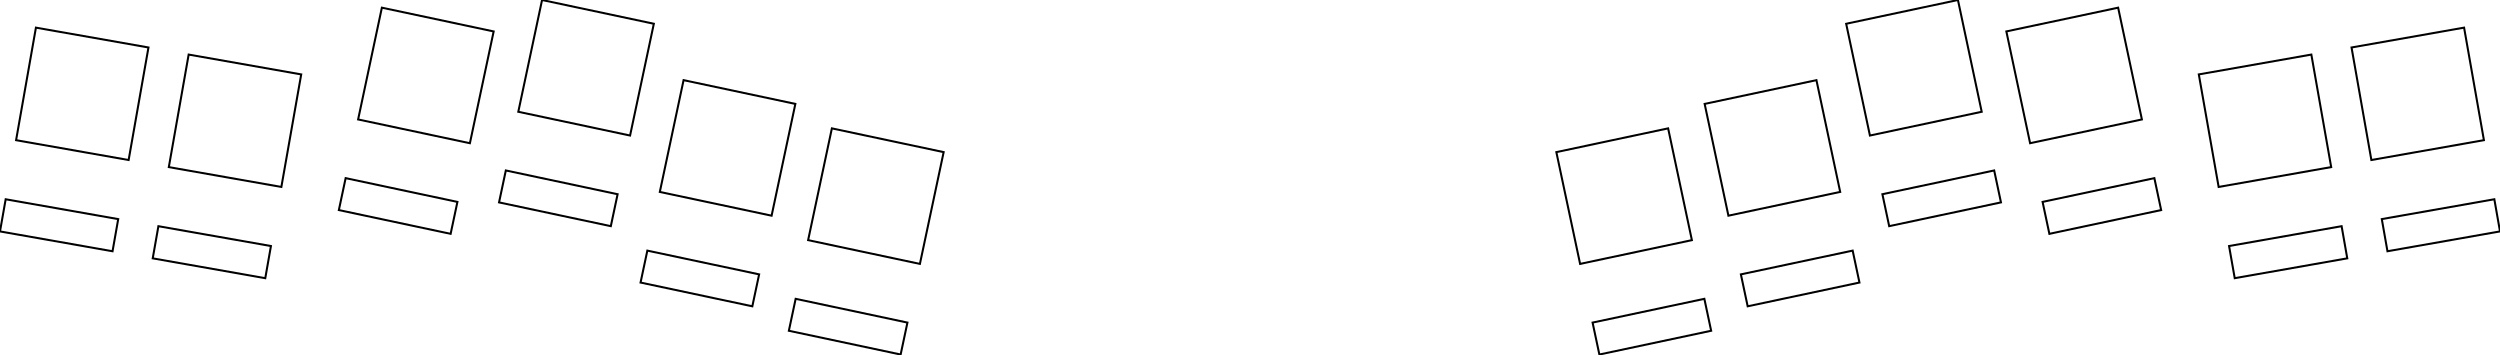
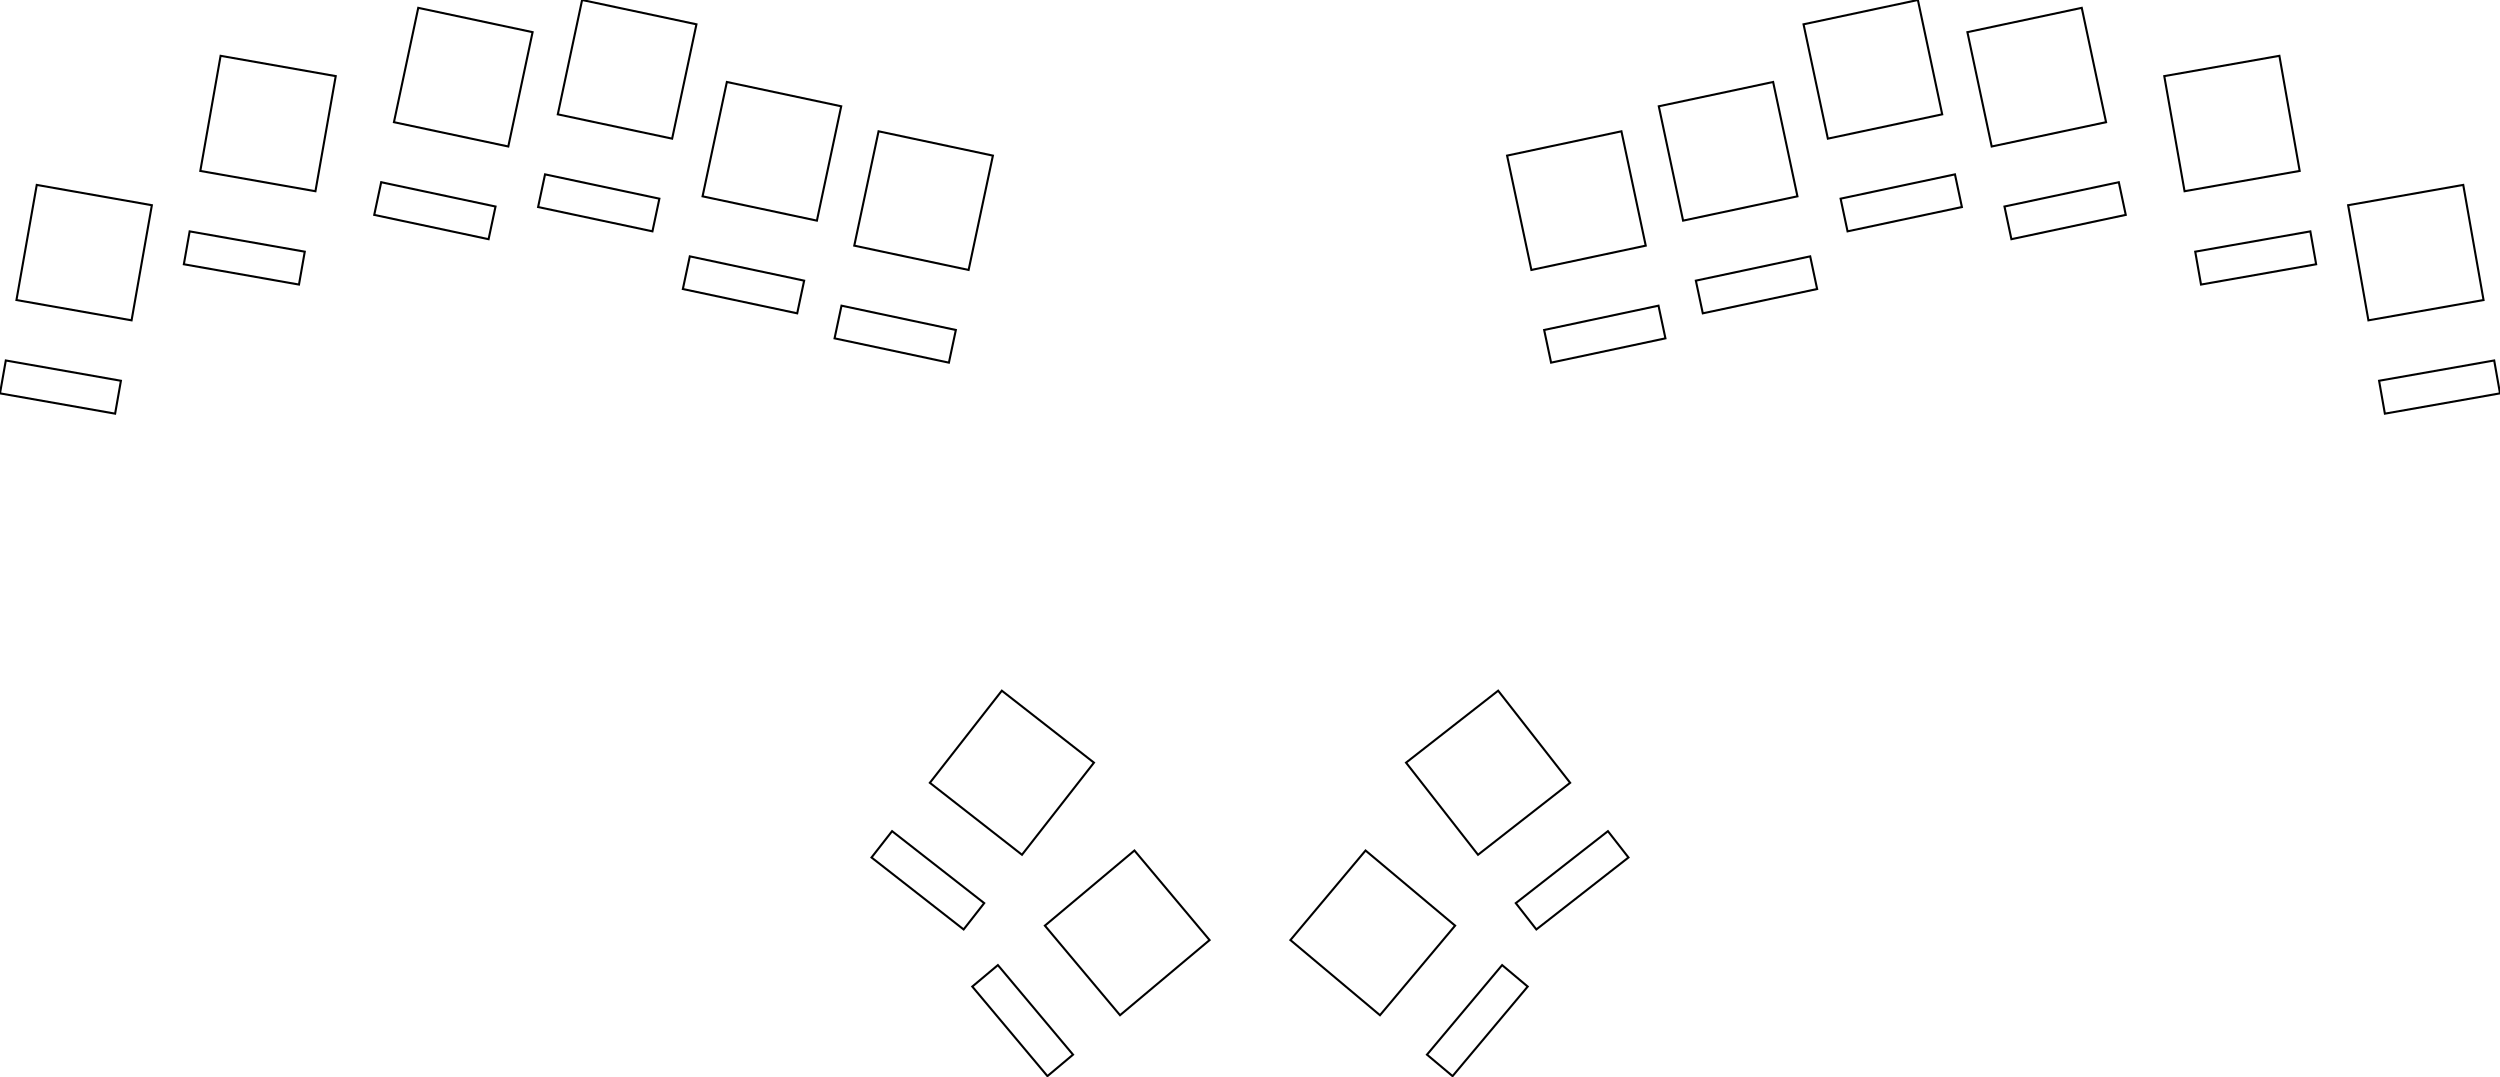
- <svg xmlns="http://www.w3.org/2000/svg" width="306.277mm" height="43.433mm" viewBox="0 0 306.277 43.433">
+ <svg xmlns="http://www.w3.org/2000/svg" width="299.414mm" height="128.881mm" viewBox="0 0 299.414 128.881">
  <g id="svgGroup" stroke-linecap="round" fill-rule="evenodd" font-size="9pt" stroke="#000" stroke-width="0.25mm" fill="none" style="stroke:#000;stroke-width:0.25mm;fill:none">
-     <path d="M 80.835 23.513 L 94.529 26.424 L 97.44 12.73 L 83.745 9.819 L 80.835 23.513 Z M 211.749 26.424 L 225.443 23.513 L 222.532 9.819 L 208.838 12.73 L 211.749 26.424 Z M 43.873 14.634 L 57.567 17.545 L 60.478 3.851 L 46.784 0.94 L 43.873 14.634 Z M 99.004 29.42 L 112.698 32.331 L 115.608 18.637 L 101.914 15.726 L 99.004 29.42 Z M 193.58 32.331 L 207.274 29.42 L 204.363 15.726 L 190.669 18.637 L 193.58 32.331 Z M 63.497 13.694 L 77.191 16.605 L 80.102 2.911 L 66.408 0 L 63.497 13.694 Z M 248.71 17.545 L 262.405 14.634 L 259.494 0.94 L 245.8 3.851 L 248.71 17.545 Z M 229.086 16.605 L 242.78 13.694 L 239.869 0 L 226.175 2.911 L 229.086 16.605 Z M 1.971 17.173 L 15.758 19.604 L 18.189 5.817 L 4.402 3.386 L 1.971 17.173 Z M 20.682 20.472 L 34.47 22.903 L 36.901 9.116 L 23.113 6.685 L 20.682 20.472 Z M 290.519 19.604 L 304.307 17.173 L 301.876 3.386 L 288.088 5.817 L 290.519 19.604 Z M 271.808 22.903 L 285.595 20.472 L 283.164 6.685 L 269.377 9.116 L 271.808 22.903 Z M 61.138 24.796 L 74.832 27.707 L 75.663 23.794 L 61.969 20.883 L 61.138 24.796 Z M 41.513 25.736 L 55.207 28.647 L 56.039 24.735 L 42.345 21.824 L 41.513 25.736 Z M 78.475 34.615 L 92.169 37.526 L 93.001 33.613 L 79.307 30.703 L 78.475 34.615 Z M 96.644 40.522 L 110.338 43.433 L 111.17 39.52 L 97.476 36.609 L 96.644 40.522 Z M 251.07 28.647 L 264.764 25.736 L 263.933 21.824 L 250.239 24.735 L 251.07 28.647 Z M 231.446 27.707 L 245.14 24.796 L 244.308 20.883 L 230.614 23.794 L 231.446 27.707 Z M 214.109 37.526 L 227.803 34.615 L 226.971 30.703 L 213.277 33.613 L 214.109 37.526 Z M 195.94 43.433 L 209.634 40.522 L 208.802 36.609 L 195.108 39.52 L 195.94 43.433 Z M 18.711 31.65 L 32.499 34.081 L 33.193 30.142 L 19.406 27.711 L 18.711 31.65 Z M 292.49 30.782 L 306.277 28.351 L 305.583 24.411 L 291.796 26.842 L 292.49 30.782 Z M 273.779 34.081 L 287.566 31.65 L 286.872 27.711 L 273.084 30.142 L 273.779 34.081 Z M 0 28.351 L 13.787 30.782 L 14.482 26.842 L 0.695 24.411 L 0 28.351 Z" vector-effect="non-scaling-stroke" />
+     <path d="M 125.142 110.861 L 134.141 121.586 L 144.866 112.587 L 135.867 101.862 L 125.142 110.861 Z M 165.272 121.586 L 174.271 110.861 L 163.547 101.862 L 154.548 112.587 L 165.272 121.586 Z M 177.015 102.372 L 188.048 93.753 L 179.428 82.721 L 168.396 91.34 L 177.015 102.372 Z M 111.366 93.753 L 122.398 102.372 L 131.017 91.34 L 119.985 82.721 L 111.366 93.753 Z M 47.181 14.634 L 60.875 17.545 L 63.786 3.851 L 50.092 0.94 L 47.181 14.634 Z M 66.805 13.694 L 80.499 16.605 L 83.41 2.911 L 69.716 0 L 66.805 13.694 Z M 84.143 23.513 L 97.837 26.424 L 100.748 12.73 L 87.053 9.819 L 84.143 23.513 Z M 102.312 29.42 L 116.006 32.331 L 118.916 18.637 L 105.222 15.726 L 102.312 29.42 Z M 238.538 17.545 L 252.233 14.634 L 249.322 0.94 L 235.628 3.851 L 238.538 17.545 Z M 218.914 16.605 L 232.608 13.694 L 229.697 0 L 216.003 2.911 L 218.914 16.605 Z M 201.577 26.424 L 215.271 23.513 L 212.36 9.819 L 198.666 12.73 L 201.577 26.424 Z M 183.408 32.331 L 197.102 29.42 L 194.191 15.726 L 180.497 18.637 L 183.408 32.331 Z M 1.971 35.934 L 15.758 38.365 L 18.189 24.577 L 4.402 22.146 L 1.971 35.934 Z M 23.99 20.472 L 37.778 22.903 L 40.209 9.116 L 26.421 6.685 L 23.99 20.472 Z M 283.655 38.365 L 297.443 35.934 L 295.012 22.146 L 281.224 24.577 L 283.655 38.365 Z M 261.636 22.903 L 275.423 20.472 L 272.992 6.685 L 259.205 9.116 L 261.636 22.903 Z M 173.967 128.881 L 182.966 118.157 L 179.902 115.586 L 170.903 126.31 L 173.967 128.881 Z M 116.448 118.157 L 125.447 128.881 L 128.511 126.31 L 119.512 115.586 L 116.448 118.157 Z M 81.783 34.615 L 95.477 37.526 L 96.309 33.613 L 82.615 30.703 L 81.783 34.615 Z M 99.952 40.522 L 113.646 43.433 L 114.478 39.52 L 100.784 36.609 L 99.952 40.522 Z M 240.898 28.647 L 254.592 25.736 L 253.761 21.824 L 240.067 24.735 L 240.898 28.647 Z M 64.446 24.796 L 78.14 27.707 L 78.971 23.794 L 65.277 20.883 L 64.446 24.796 Z M 44.821 25.736 L 58.515 28.647 L 59.347 24.735 L 45.653 21.824 L 44.821 25.736 Z M 221.274 27.707 L 234.968 24.796 L 234.136 20.883 L 220.442 23.794 L 221.274 27.707 Z M 203.937 37.526 L 217.631 34.615 L 216.799 30.703 L 203.105 33.613 L 203.937 37.526 Z M 185.768 43.433 L 199.462 40.522 L 198.63 36.609 L 184.936 39.52 L 185.768 43.433 Z M 263.607 34.081 L 277.394 31.65 L 276.7 27.711 L 262.912 30.142 L 263.607 34.081 Z M 22.019 31.65 L 35.807 34.081 L 36.501 30.142 L 22.714 27.711 L 22.019 31.65 Z M 285.626 49.542 L 299.414 47.111 L 298.719 43.172 L 284.932 45.603 L 285.626 49.542 Z M 0 47.111 L 13.787 49.542 L 14.482 45.603 L 0.695 43.172 L 0 47.111 Z M 104.378 102.697 L 115.41 111.316 L 117.873 108.164 L 106.841 99.545 L 104.378 102.697 Z M 184.003 111.316 L 195.035 102.697 L 192.573 99.545 L 181.54 108.164 L 184.003 111.316 Z" vector-effect="non-scaling-stroke" />
  </g>
</svg>
